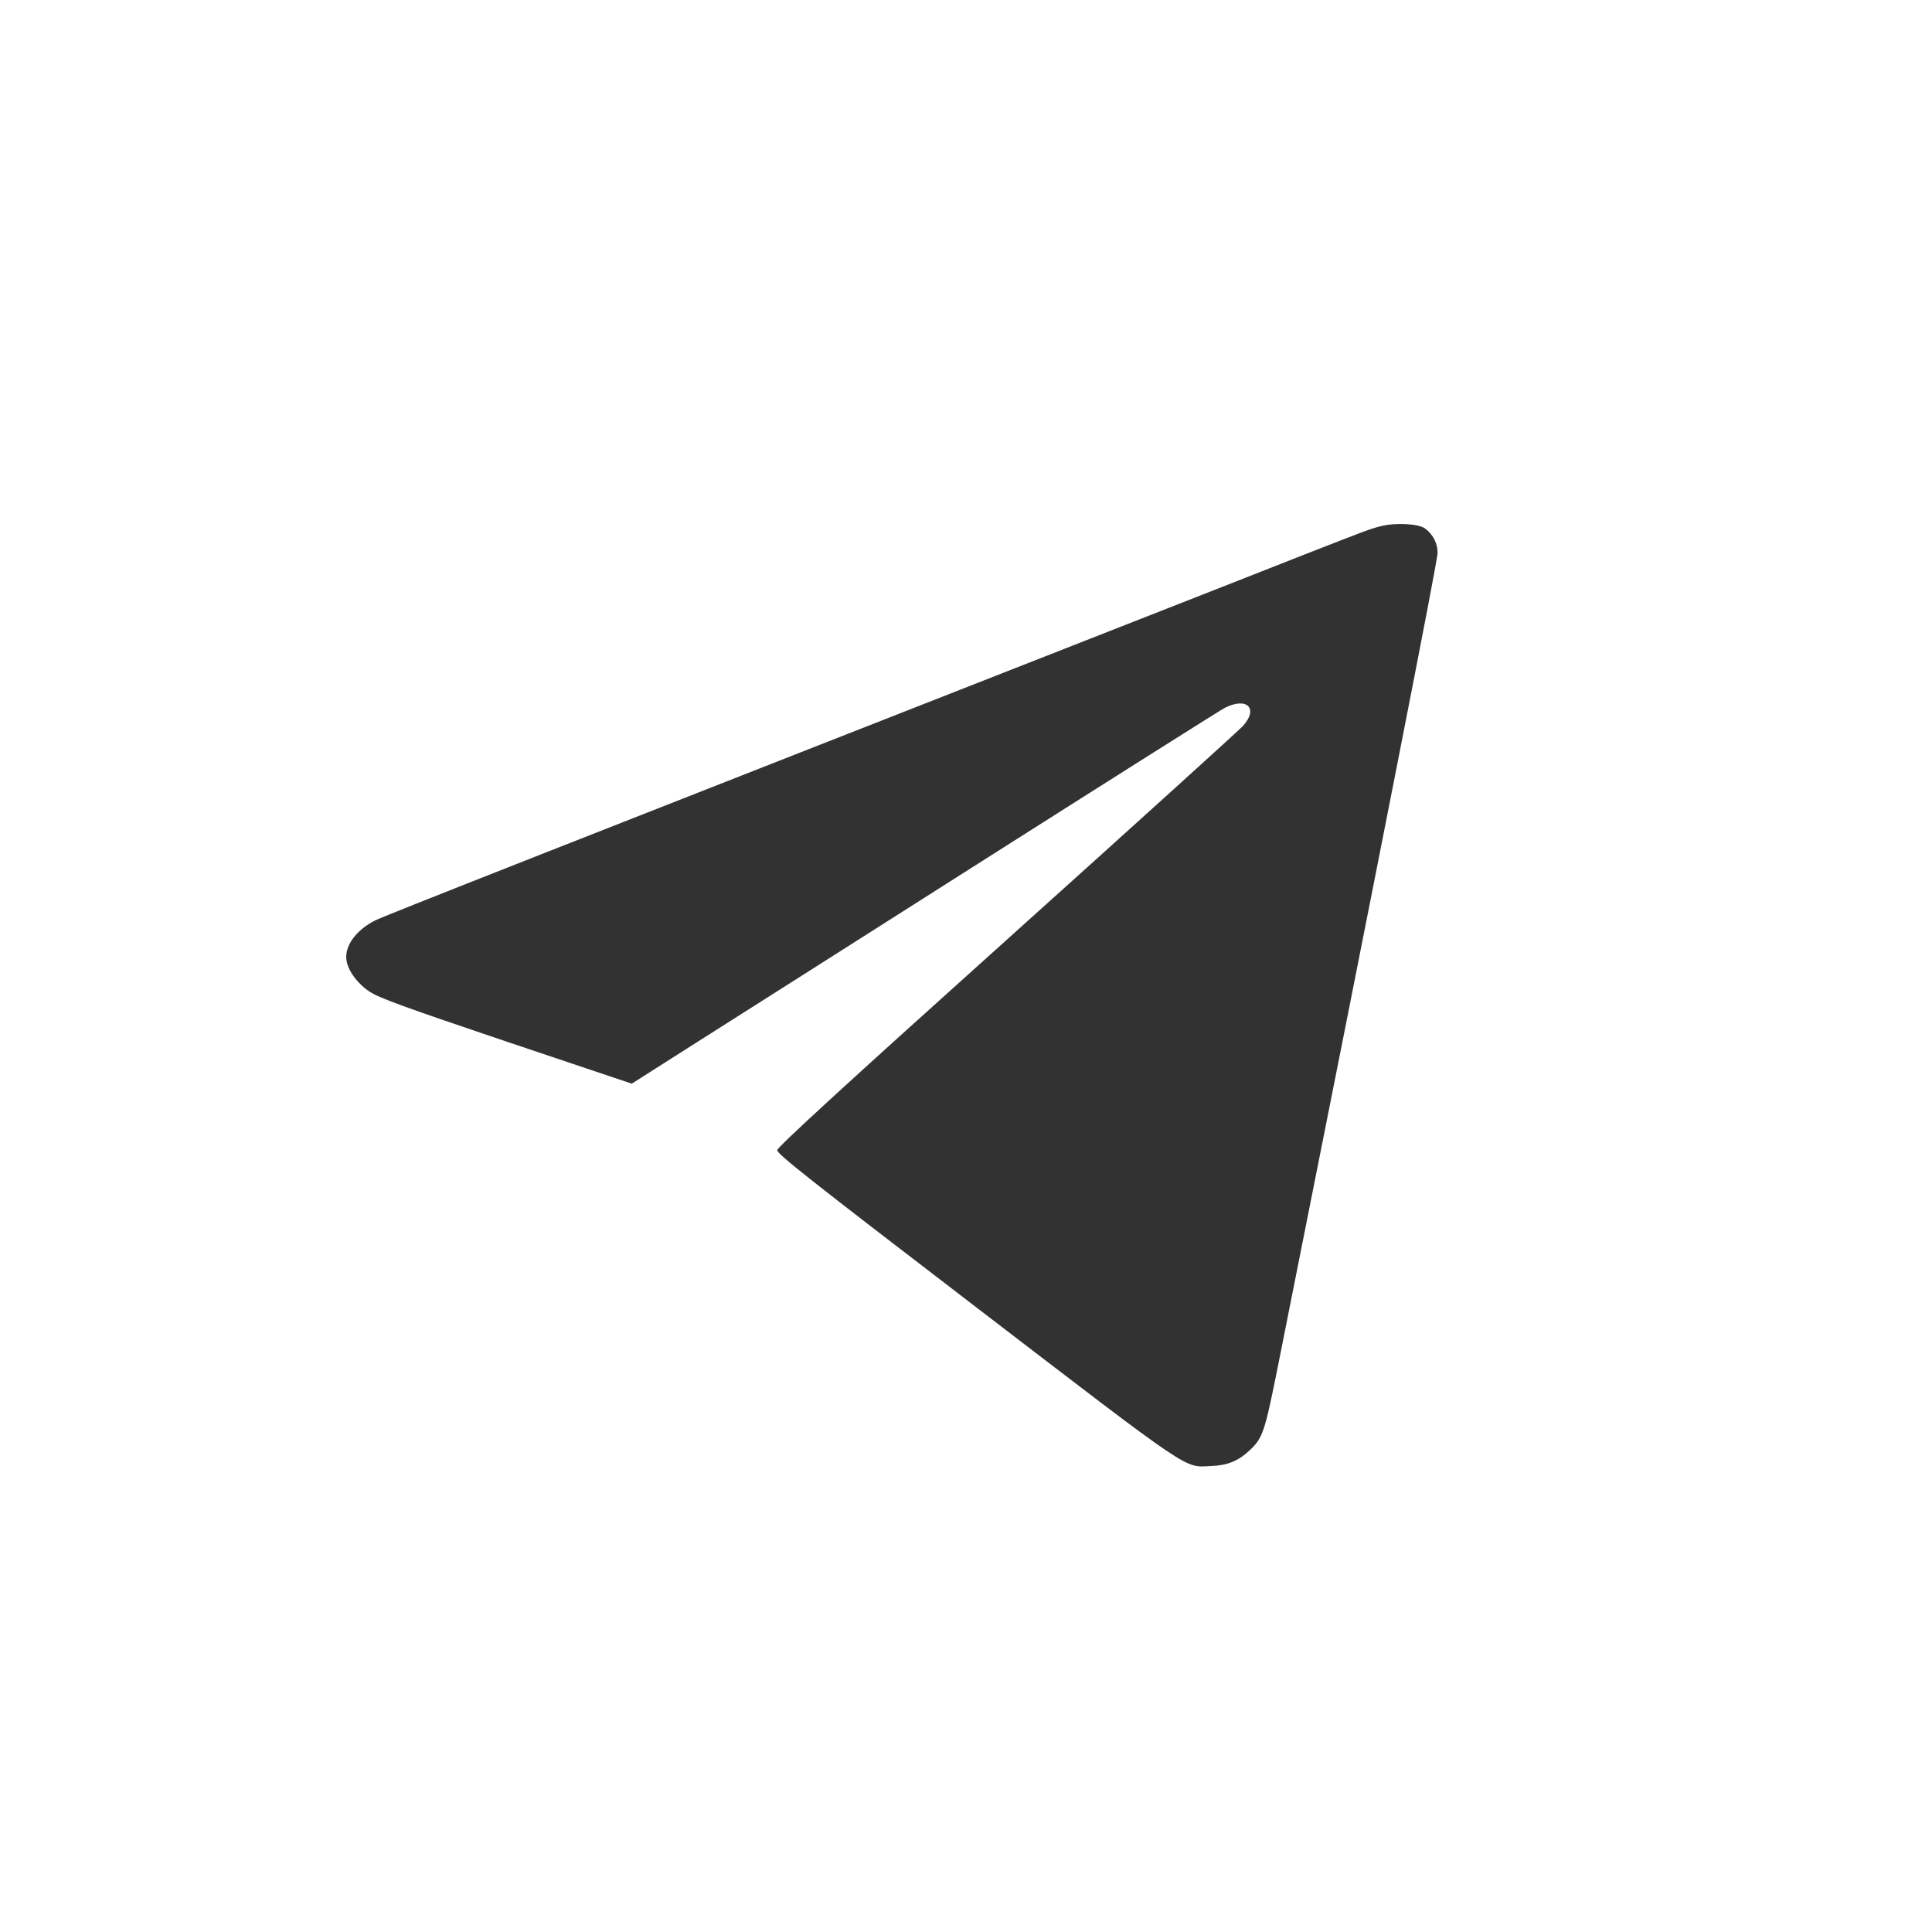
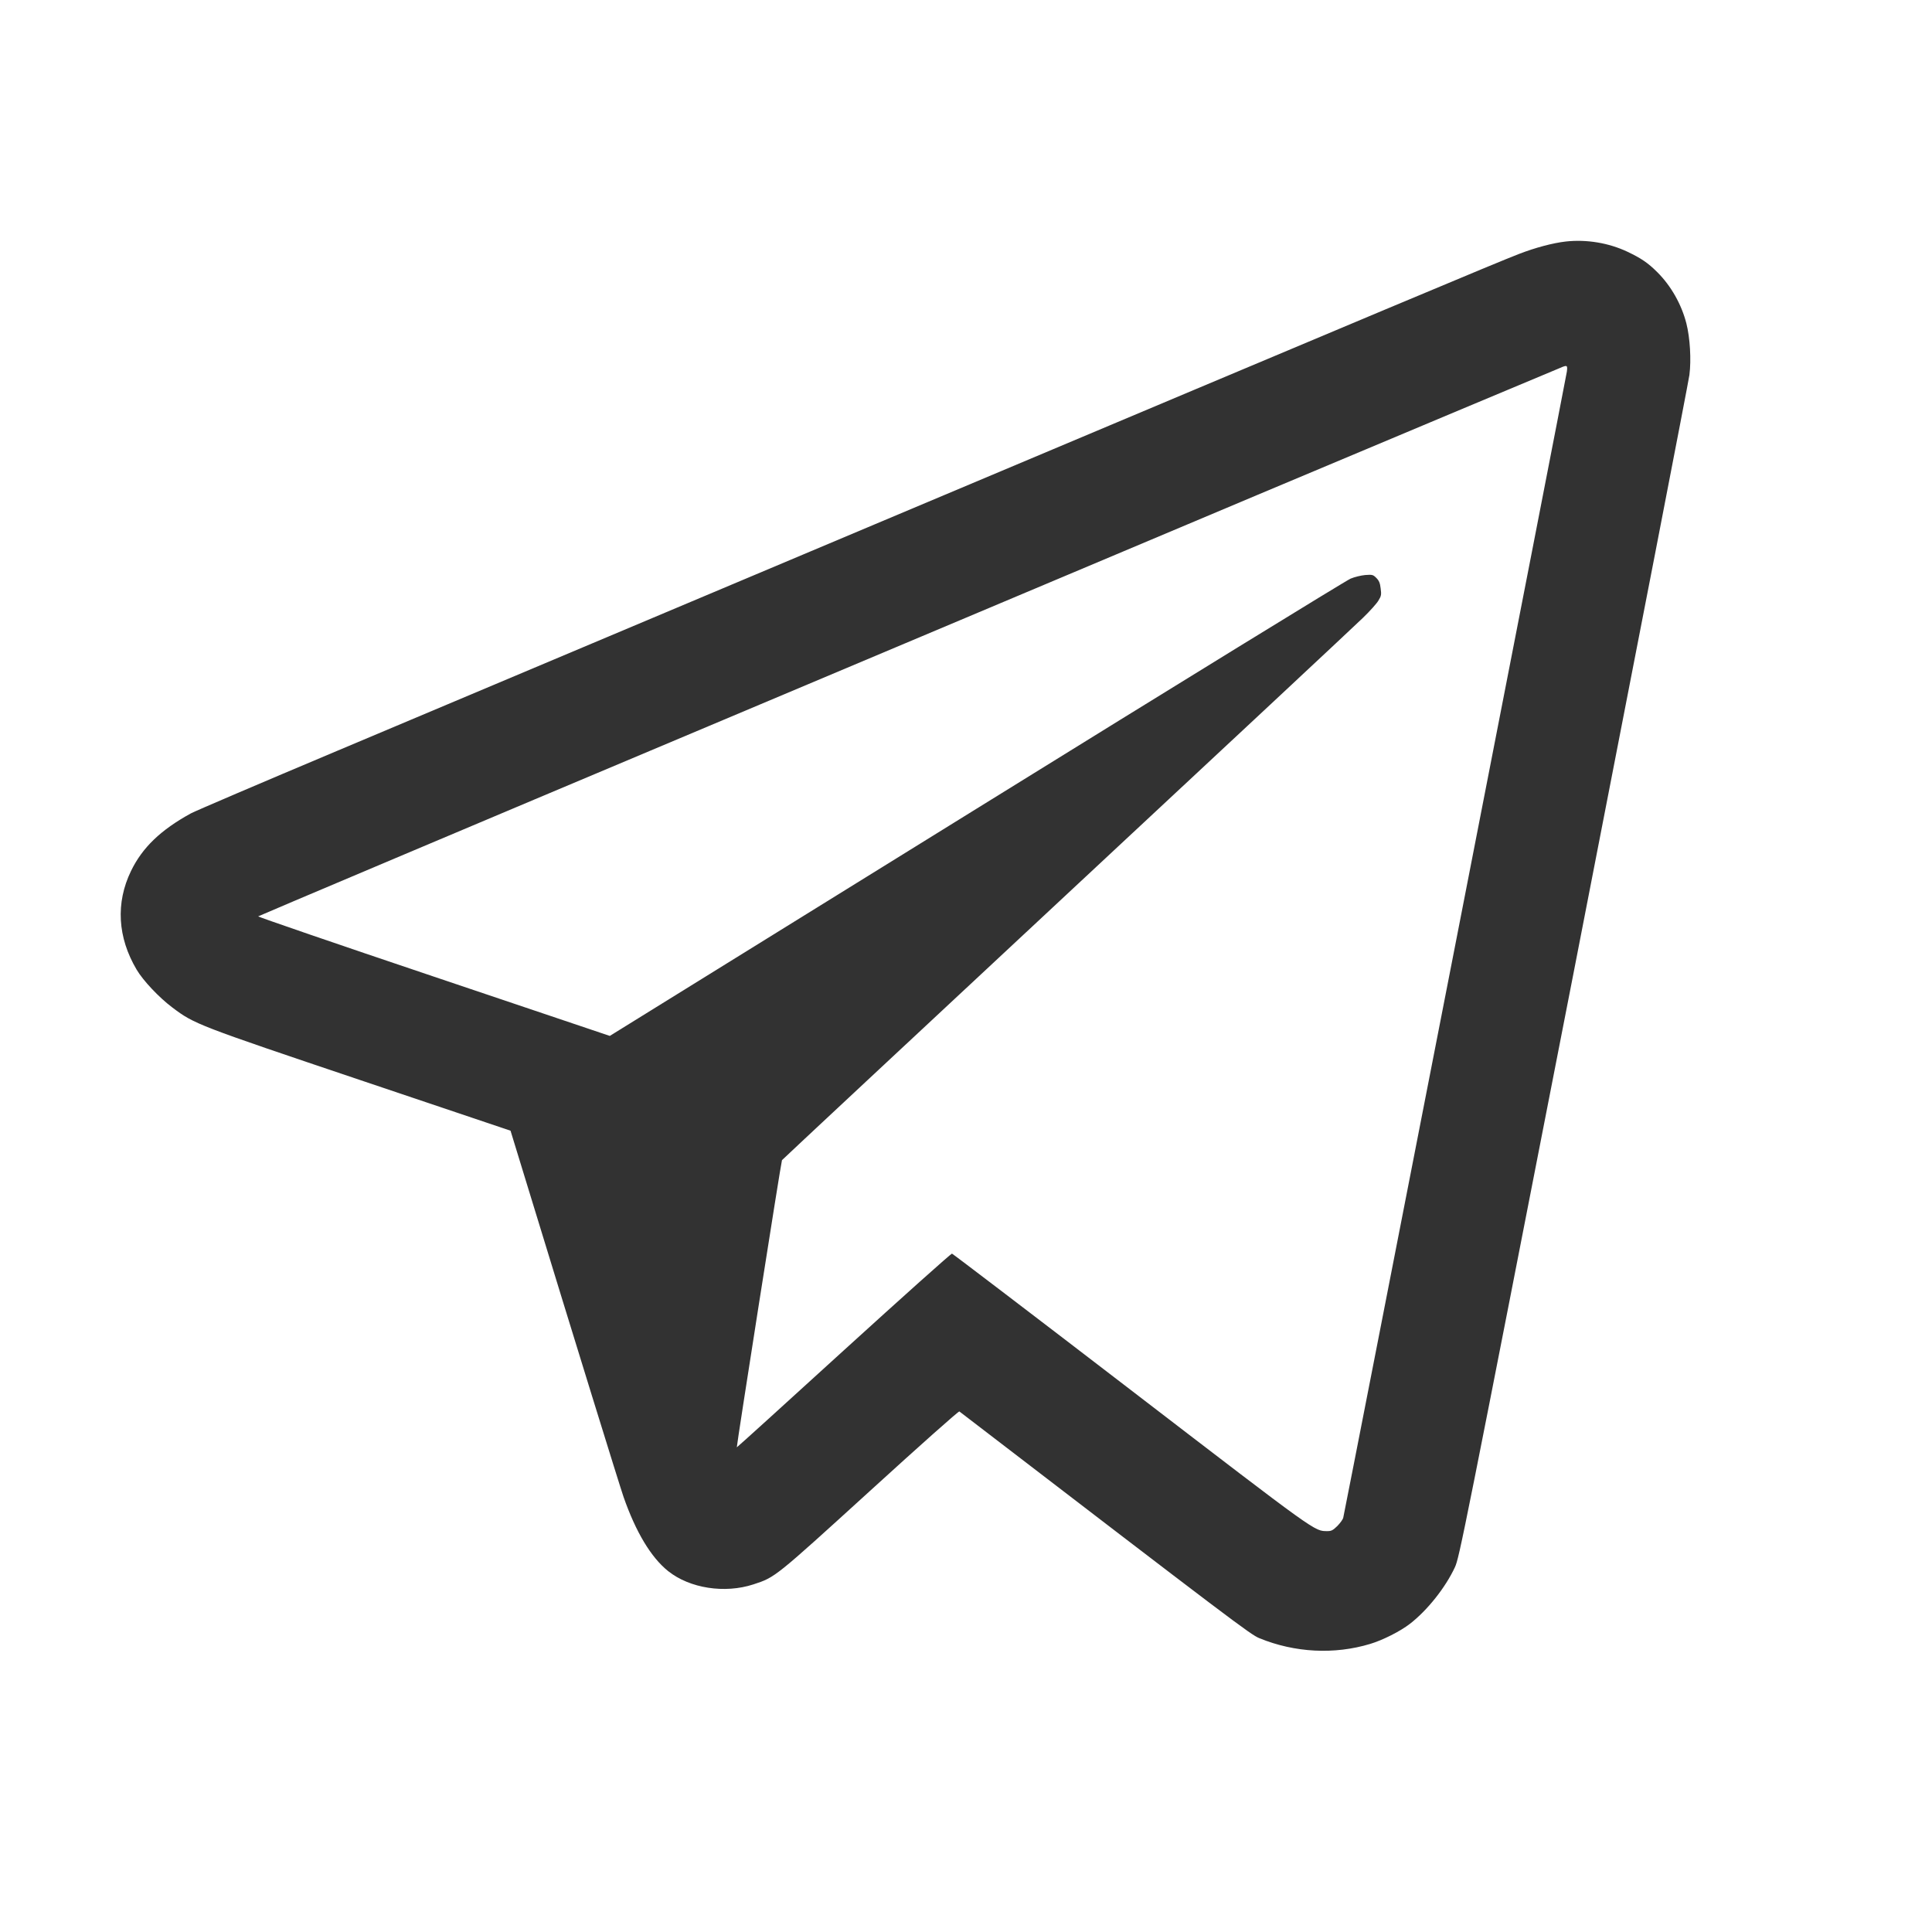
- <svg xmlns="http://www.w3.org/2000/svg" version="1.0" width="1000pt" height="1000pt" viewBox="0 0 1000 1000" preserveAspectRatio="xMidYMid meet">
-   <g transform="translate(0,1000) scale(0.1,-0.1)" fill="#323232" stroke="none">
-     <path d="M7145 7276 c-52 -13 -81 -24 -400 -149 -104 -41 -305 -120 -445 -175 -3502 -1374 -4311 -1692 -4360 -1717 -100 -51 -160 -136 -146 -209 10 -55 59 -120 121 -160 47 -31 181 -80 706 -257 l649 -218 327 208 c181 114 861 547 1513 961 652 414 1206 764 1231 777 115 57 174 -5 92 -95 -21 -23 -571 -521 -1223 -1107 -826 -742 -1186 -1072 -1187 -1088 -3 -18 160 -147 1028 -812 1140 -874 1075 -829 1219 -823 84 3 141 27 198 81 69 65 78 94 147 438 532 2669 827 4172 826 4207 0 50 -24 96 -64 126 -35 26 -155 32 -232 12z" />
+ <svg xmlns="http://www.w3.org/2000/svg" width="2000pt" height="2000pt" viewBox="0 0 2000 2000" version="1.1">
+   <g id="surface1">
+     <path style=" stroke:none;fill-rule:nonzero;fill:#323232;fill-opacity:1;" d="M 1621 250 C 1607.625 251.5 1589.25 256.375 1572.5 262.875 C 1547.625 272.5 1449 313.875 905.625 542.75 C 678.75 638.375 428.5 743.75 349.375 777.125 C 270.375 810.375 202 839.625 197.625 842 C 166.375 859.125 147.375 877.375 135.625 901.625 C 119.625 934.625 121.625 970.375 141.5 1003.875 C 148.25 1015.25 164.75 1032.75 178.625 1043.125 C 201.25 1060.125 204.125 1061.25 373.375 1118.25 L 528.5 1170.5 L 546.875 1230.5 C 595.5 1389.5 641.5 1538.125 645.5 1549.625 C 658.25 1586.125 674 1612.25 691.625 1626.375 C 714 1644.25 750.25 1649.875 780 1640.125 C 802.5 1632.75 801.75 1633.375 900.625 1543.375 C 952.875 1495.75 992.375 1460.625 993.125 1461.125 C 1277.5 1679.25 1294.5 1692.125 1303.75 1695.875 C 1340.375 1710.875 1381.375 1713 1418.5 1701.75 C 1431.375 1697.875 1449.5 1688.75 1459.5 1681 C 1477.5 1667.125 1496.375 1643.375 1506.125 1622.375 C 1510.75 1612.25 1514.5 1593.625 1629.25 1005.625 C 1694.25 672.125 1748.125 394.25 1748.875 388.125 C 1750.875 372.375 1749.5 349.625 1745.75 334.875 C 1740.75 315.25 1730 296.125 1715.75 281.875 C 1706 272.125 1699 267.375 1684.5 260.5 C 1665.375 251.5 1642.5 247.625 1621 250 Z M 1622 384.75 C 1621.375 390 1392.5 1562.75 1390.5 1571.25 C 1390.125 1572.875 1387.375 1576.625 1384.5 1579.625 C 1379.875 1584.125 1378.25 1585 1374.25 1585 C 1360.375 1584.875 1366 1588.875 1170.375 1438.75 C 1069.625 1361.375 986.375 1298 985.5 1297.75 C 984.625 1297.5 934.25 1342.625 873.5 1397.875 C 812.75 1453.25 763 1498.375 762.75 1498.25 C 762.25 1497.75 808.625 1202.375 809.5 1201 C 809.875 1200.375 942.5 1076.625 1104.125 926 C 1265.875 775.375 1403.875 646.5 1411 639.5 C 1418.125 632.625 1425.375 624.5 1427 621.625 C 1429.875 617 1430.125 615.5 1429.25 609.125 C 1428.625 603.625 1427.625 601.125 1424.75 598.25 C 1421.375 594.875 1420.625 594.75 1413.375 595.25 C 1409.125 595.625 1402.25 597.25 1398.125 599 C 1394 600.625 1219.75 707.75 1011 837.125 L 631.25 1072.375 L 448.75 1010.875 C 348.375 977.125 266.75 949 267.25 948.625 C 267.75 948.125 477.375 859.5 733.125 751.875 C 988.875 644.125 1244.875 536.25 1301.875 512.25 C 1359 488.25 1451.75 449.25 1508.125 425.625 C 1564.5 402 1612.625 381.875 1615 380.875 C 1622.375 377.625 1622.875 378 1622 384.75 Z M 1622 384.75 " />
  </g>
</svg>
